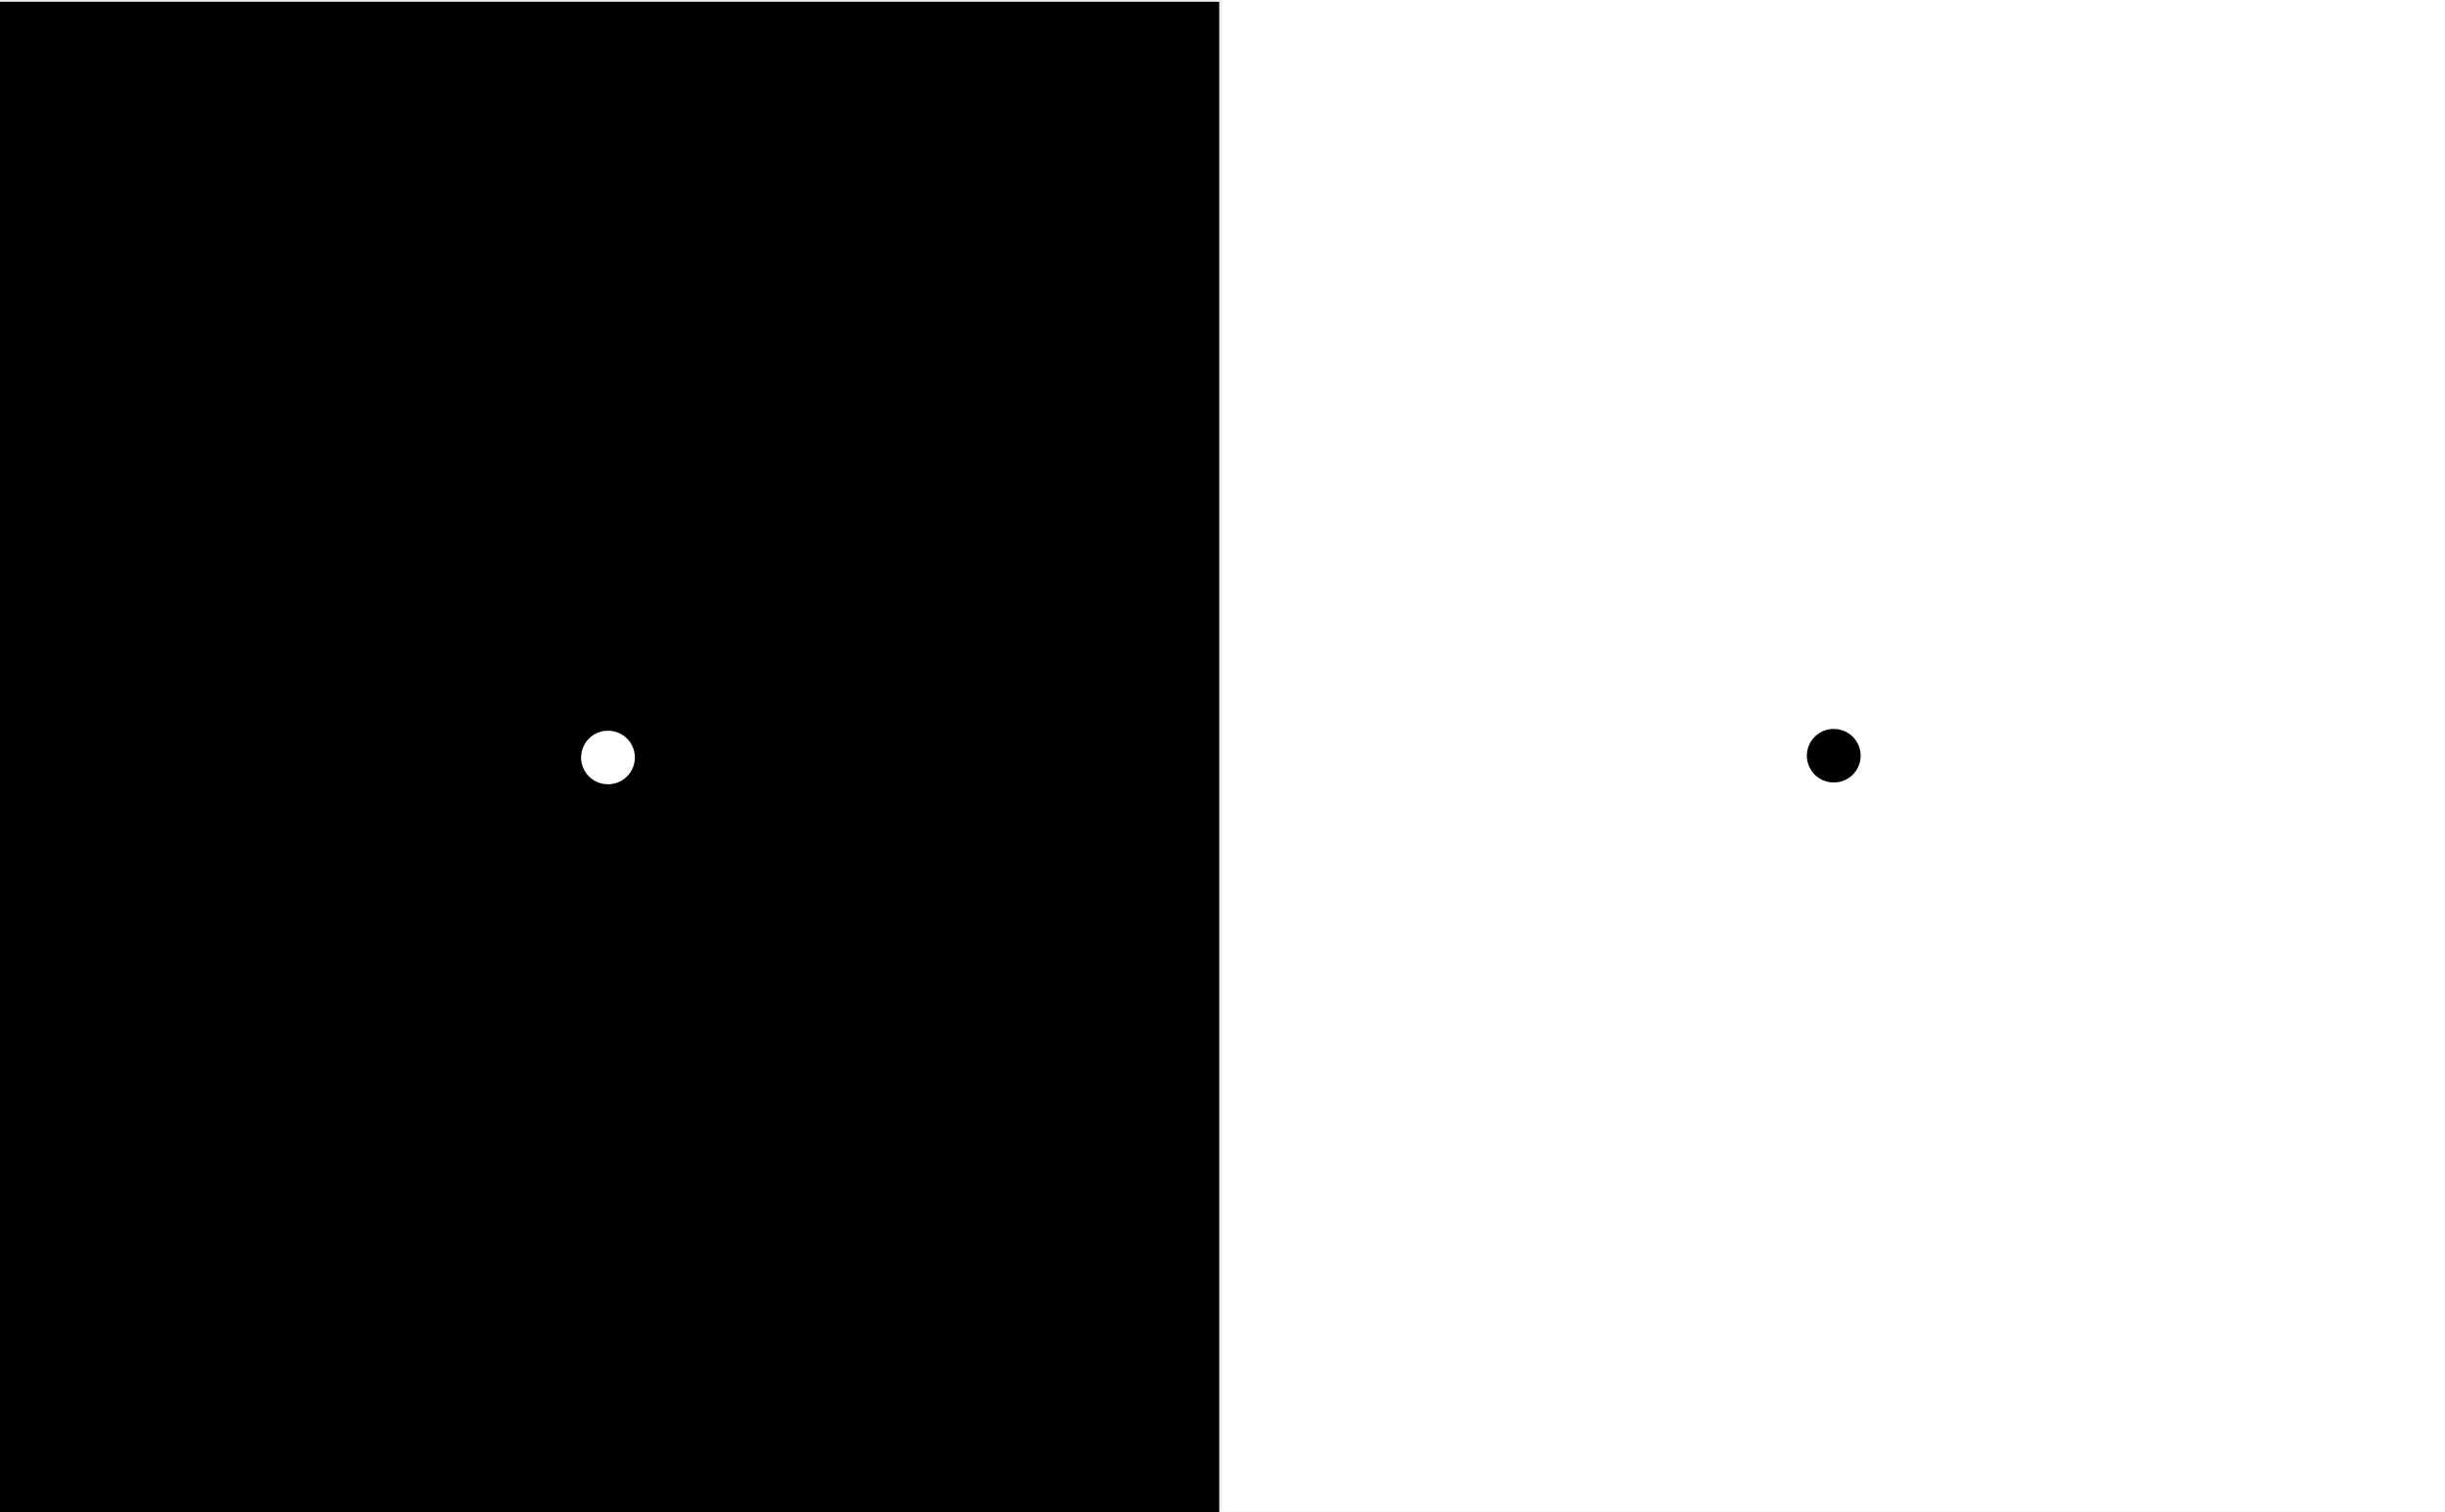
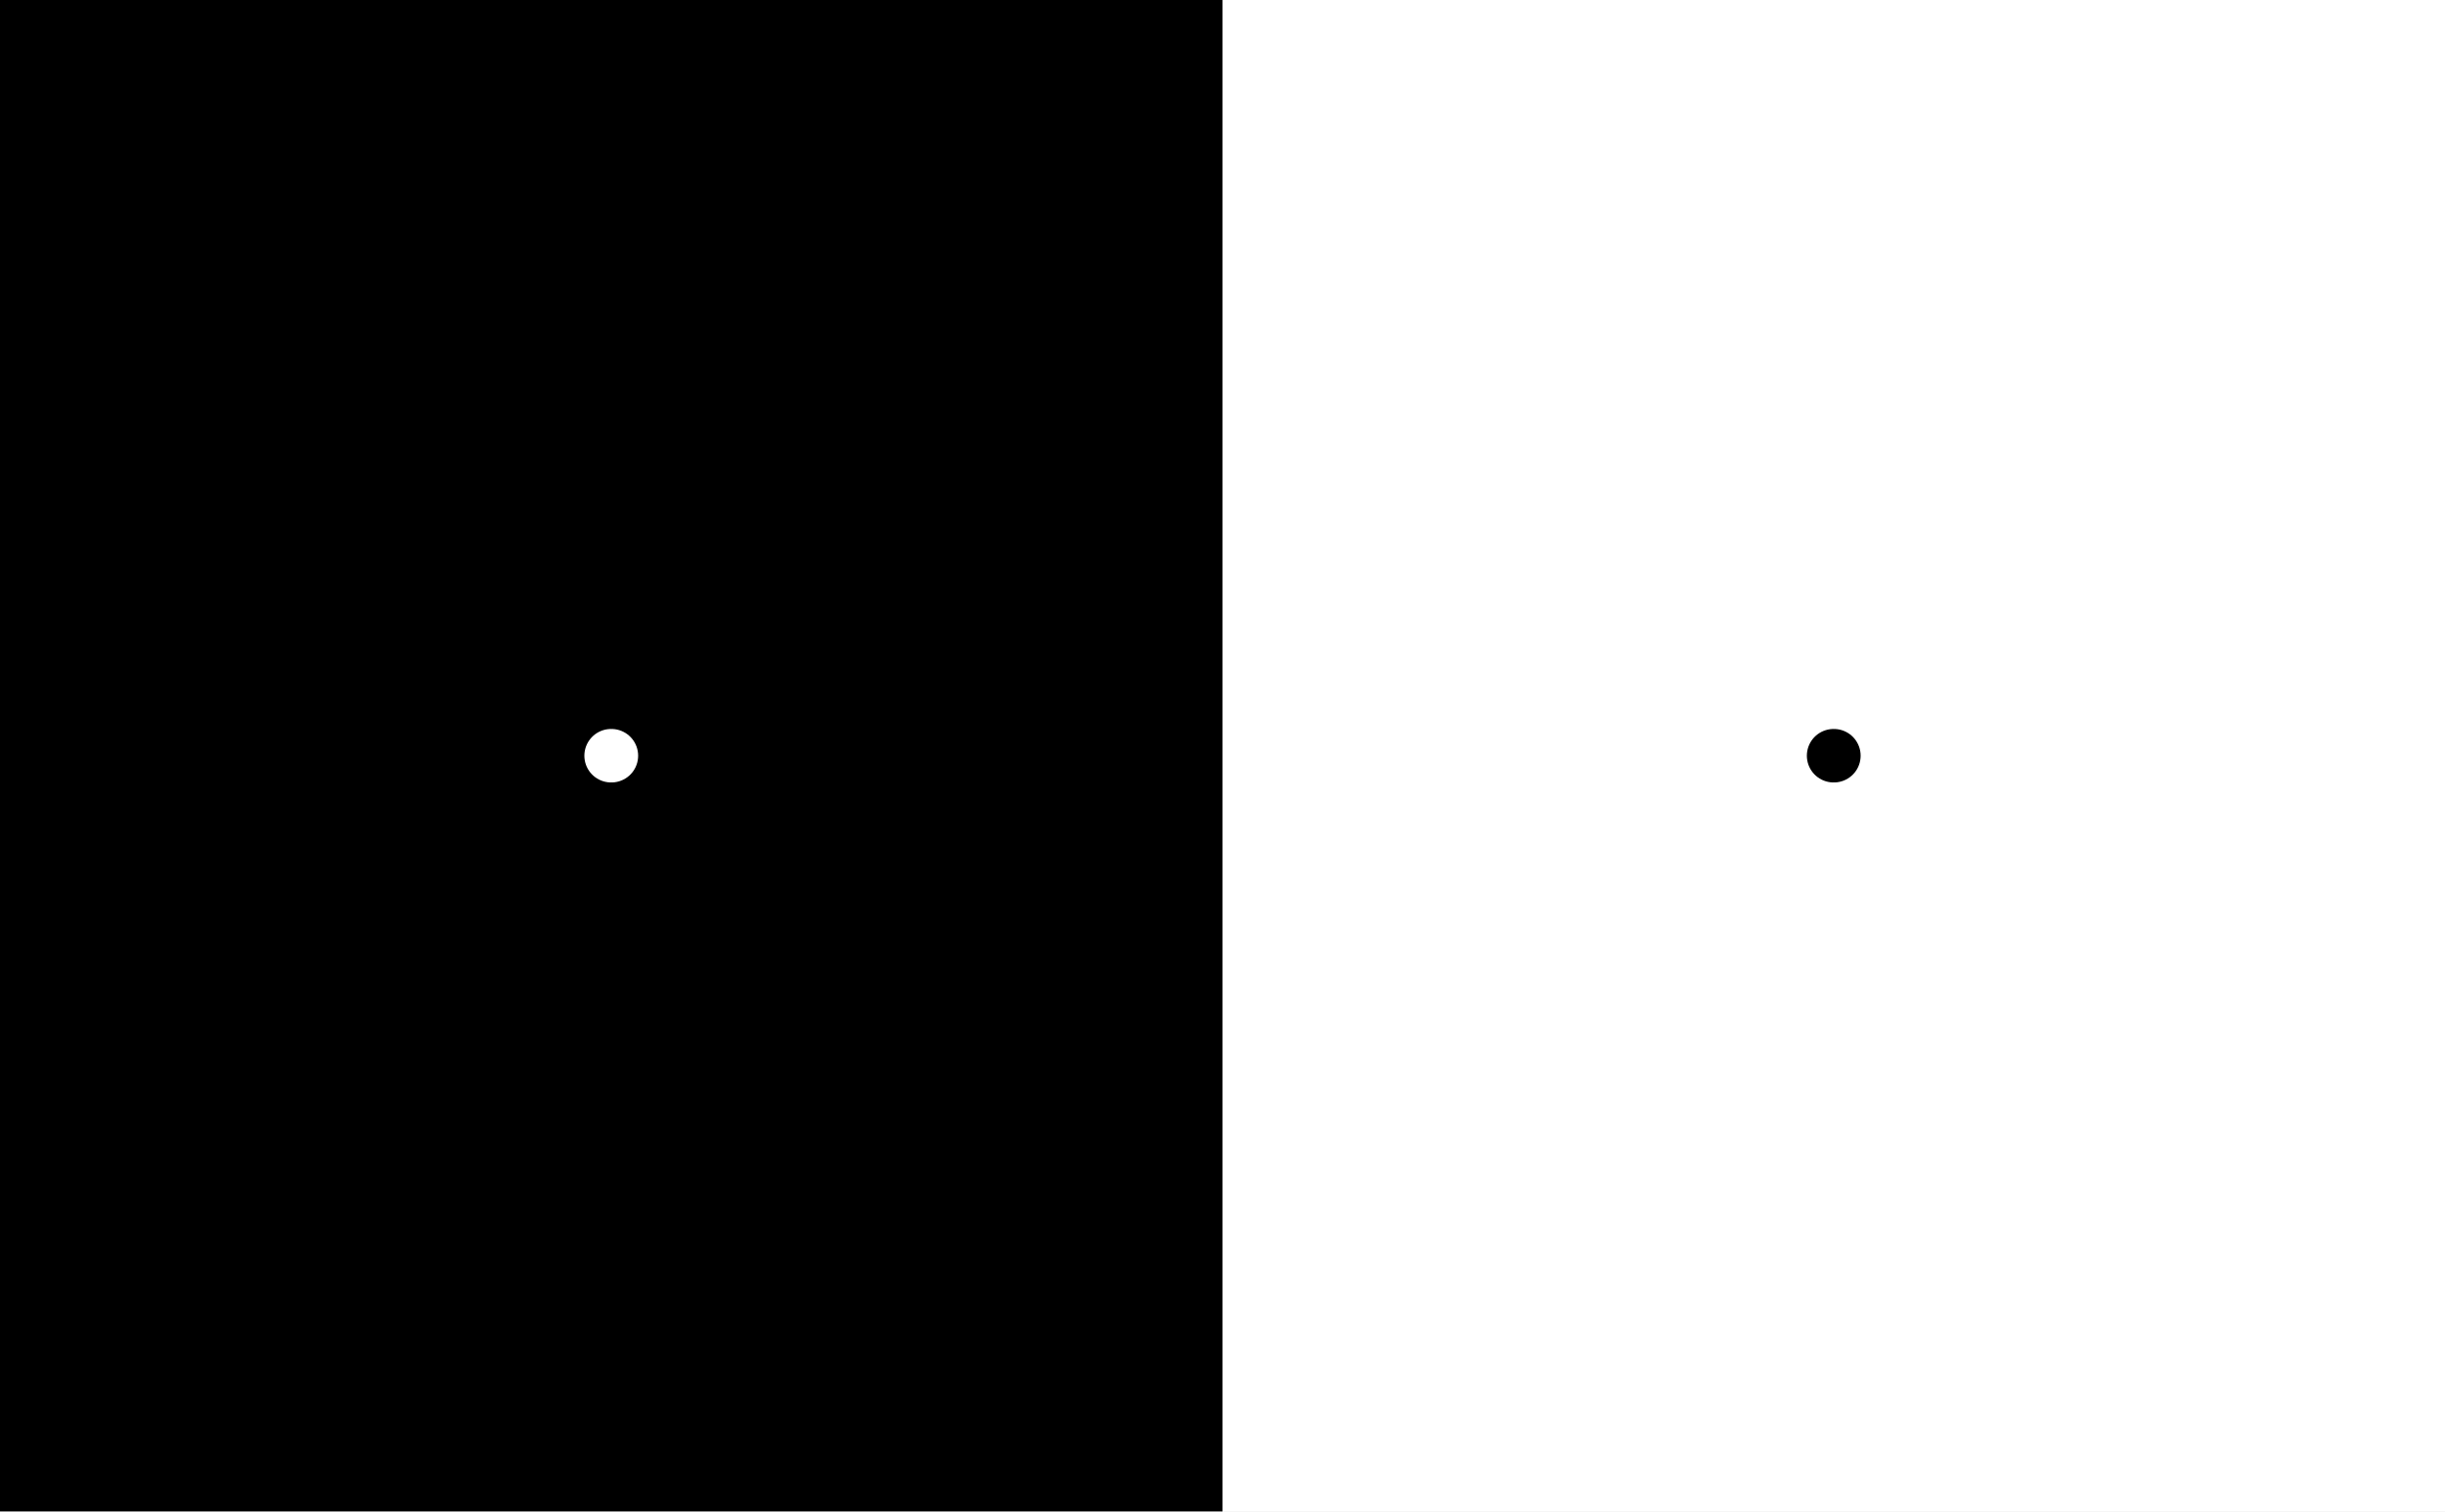
<svg xmlns="http://www.w3.org/2000/svg" width="1828" height="1130" id="svg2" version="1.1">
  <defs id="defs4" />
  <g id="layer1" transform="translate(0,77.63785)">
-     <rect style="fill:#000000;fill-opacity:1;stroke:none" id="rect2987" width="914" height="1130" x="-2.445" y="-76.303" />
+     <rect style="fill:#000000;fill-opacity:1;stroke:none" id="rect2987" width="914" height="1130" x="0" y="-77.638" />
    <rect style="fill:#ffffff;fill-opacity:1;stroke:none" id="rect2987-1" width="914" height="1130" x="914" y="-77.638" />
    <path style="fill:none;stroke:#000000;stroke-width:1px;stroke-linecap:butt;stroke-linejoin:miter;stroke-opacity:1" d="M 1351.584,463.299 z" id="path2984" transform="translate(0,-77.63785)" />
    <path style="fill:none;stroke:#000000;stroke-width:40;stroke-linecap:round;stroke-linejoin:miter;stroke-miterlimit:4;stroke-opacity:1;stroke-dasharray:none" d="m 1370.895,487.362 0.209,0" id="path2988" />
-     <path style="fill:none;stroke:#ffffff;stroke-width:40;stroke-linecap:round;stroke-linejoin:miter;stroke-miterlimit:4;stroke-opacity:1;stroke-dasharray:none" d="m 454.451,488.697 0.209,0" id="path2988-1" />
+     <path style="fill:none;stroke:#ffffff;stroke-width:40;stroke-linecap:round;stroke-linejoin:miter;stroke-miterlimit:4;stroke-opacity:1;stroke-dasharray:none" d="m 456.895,487.362 0.209,0" id="path2988-1" />
  </g>
</svg>
